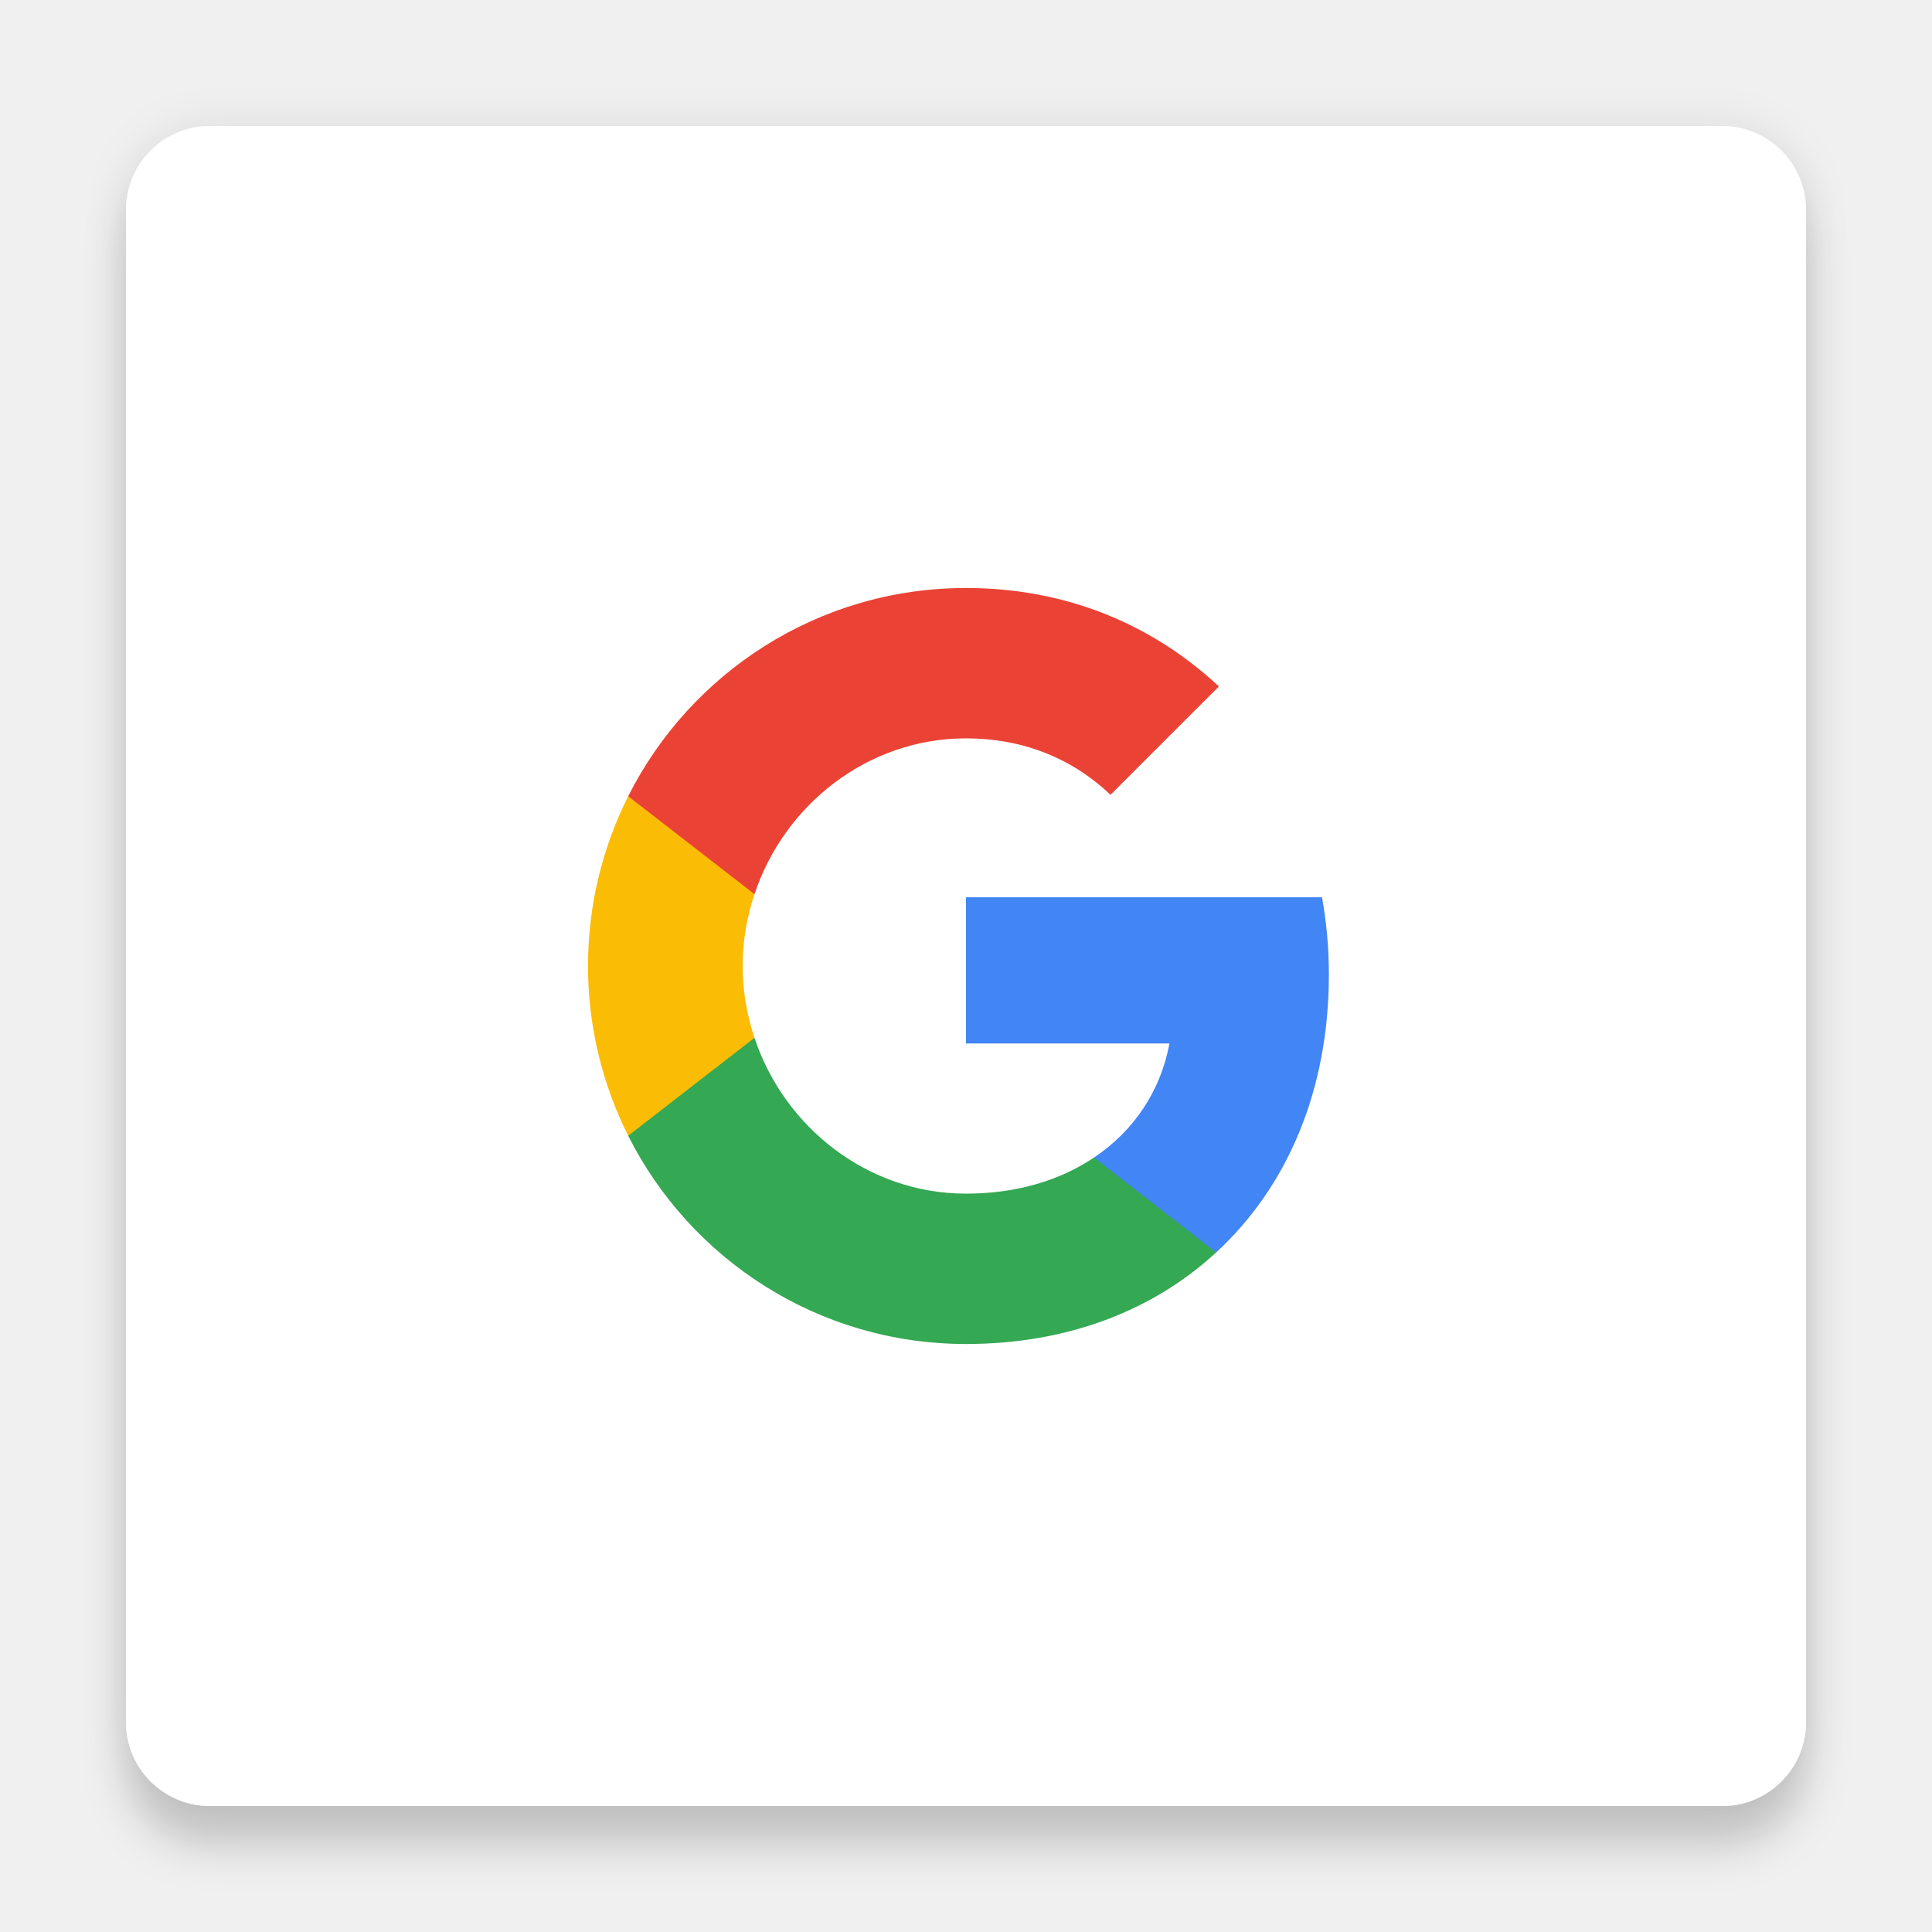
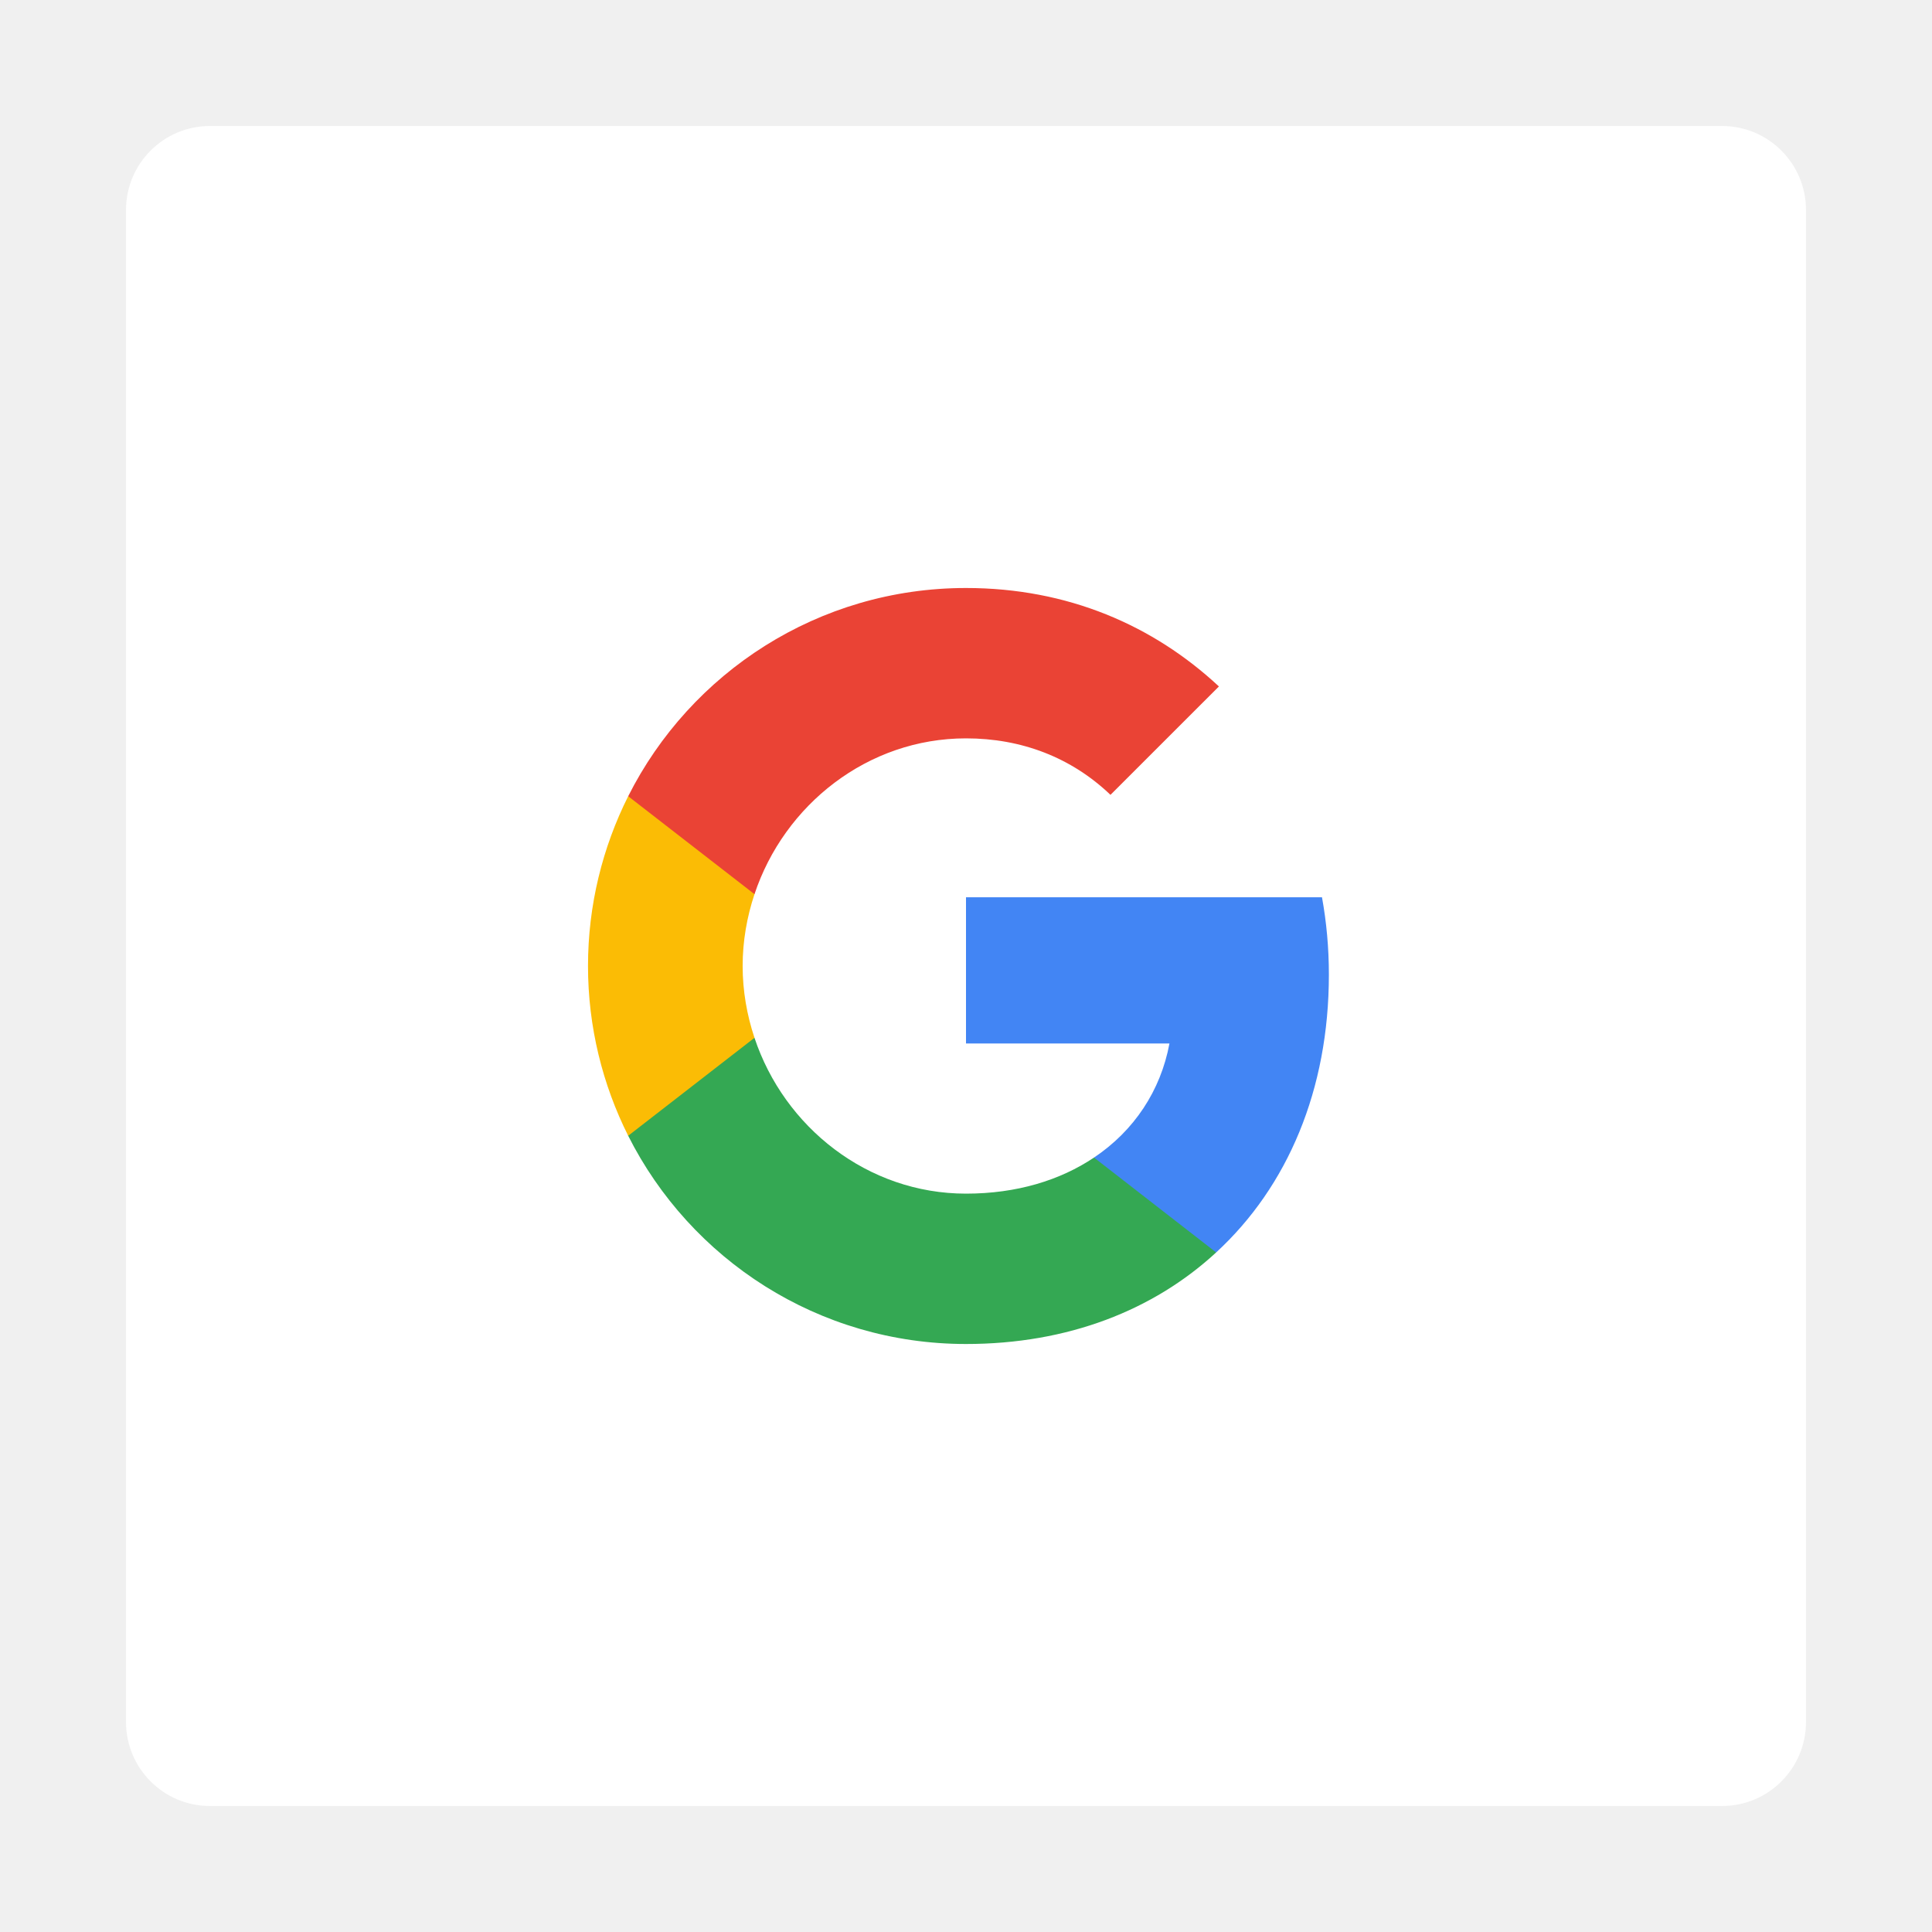
<svg xmlns="http://www.w3.org/2000/svg" xmlns:xlink="http://www.w3.org/1999/xlink" width="46px" height="46px" viewBox="0 0 46 46" version="1.1">
  <defs>
    <filter x="-50%" y="-50%" width="200%" height="200%" filterUnits="objectBoundingBox" id="filter-1">
-       <feOffset dx="0" dy="1" in="SourceAlpha" result="shadowOffsetOuter1" />
-       <feGaussianBlur stdDeviation="0.5" in="shadowOffsetOuter1" result="shadowBlurOuter1" />
-       <feColorMatrix values="0 0 0 0 0   0 0 0 0 0   0 0 0 0 0  0 0 0 0.168 0" in="shadowBlurOuter1" type="matrix" result="shadowMatrixOuter1" />
-       <feOffset dx="0" dy="0" in="SourceAlpha" result="shadowOffsetOuter2" />
-       <feGaussianBlur stdDeviation="0.5" in="shadowOffsetOuter2" result="shadowBlurOuter2" />
-       <feColorMatrix values="0 0 0 0 0   0 0 0 0 0   0 0 0 0 0  0 0 0 0.084 0" in="shadowBlurOuter2" type="matrix" result="shadowMatrixOuter2" />
      <feMerge>
-         <feMergeNode in="shadowMatrixOuter1" />
-         <feMergeNode in="shadowMatrixOuter2" />
        <feMergeNode in="SourceGraphic" />
      </feMerge>
    </filter>
    <rect id="path-2" x="0" y="0" width="40" height="40" rx="2" />
  </defs>
  <g id="Google-Button" stroke="none" stroke-width="1" fill="none" fill-rule="evenodd">
    <g id="9-PATCH" transform="translate(-608, -160)" />
    <g id="btn_google_light_normal" transform="translate(-1, -1)">
      <g id="button" transform="translate(4, 4)" filter="url(#filter-1)">
        <g id="button-bg">
          <use fill="#FFFFFF" fill-rule="evenodd" xlink:href="#path-2" />
          <use fill="none" xlink:href="#path-2" />
          <use fill="none" xlink:href="#path-2" />
          <use fill="none" xlink:href="#path-2" />
        </g>
      </g>
      <g id="logo_googleg_48dp" transform="translate(15, 15)">
        <path d="M17.64,9.205 C17.64,8.566 17.583,7.953 17.476,7.364 L9,7.364 L9,10.845 L13.844,10.845 C13.635,11.97 13.001,12.923 12.048,13.561 L12.048,15.82 L14.956,15.82 C16.658,14.253 17.64,11.945 17.64,9.205 L17.64,9.205 Z" id="Shape" fill="#4285F4" />
        <path d="M9,18 C11.43,18 13.467,17.194 14.956,15.82 L12.048,13.561 C11.242,14.101 10.211,14.42 9,14.42 C6.656,14.42 4.672,12.837 3.964,10.71 L0.957,10.71 L0.957,13.042 C2.438,15.983 5.482,18 9,18 L9,18 Z" id="Shape" fill="#34A853" />
        <path d="M3.964,10.71 C3.784,10.17 3.682,9.593 3.682,9 C3.682,8.407 3.784,7.83 3.964,7.29 L3.964,4.958 L0.957,4.958 C0.348,6.173 0,7.548 0,9 C0,10.452 0.348,11.827 0.957,13.042 L3.964,10.71 L3.964,10.71 Z" id="Shape" fill="#FBBC05" />
        <path d="M9,3.58 C10.321,3.58 11.508,4.034 12.44,4.925 L15.022,2.344 C13.463,0.892 11.426,0 9,0 C5.482,0 2.438,2.017 0.957,4.958 L3.964,7.29 C4.672,5.163 6.656,3.58 9,3.58 L9,3.58 Z" id="Shape" fill="#EA4335" />
        <path d="M0,0 L18,0 L18,18 L0,18 L0,0 Z" id="Shape" />
      </g>
      <g id="handles_square" />
    </g>
  </g>
</svg>
